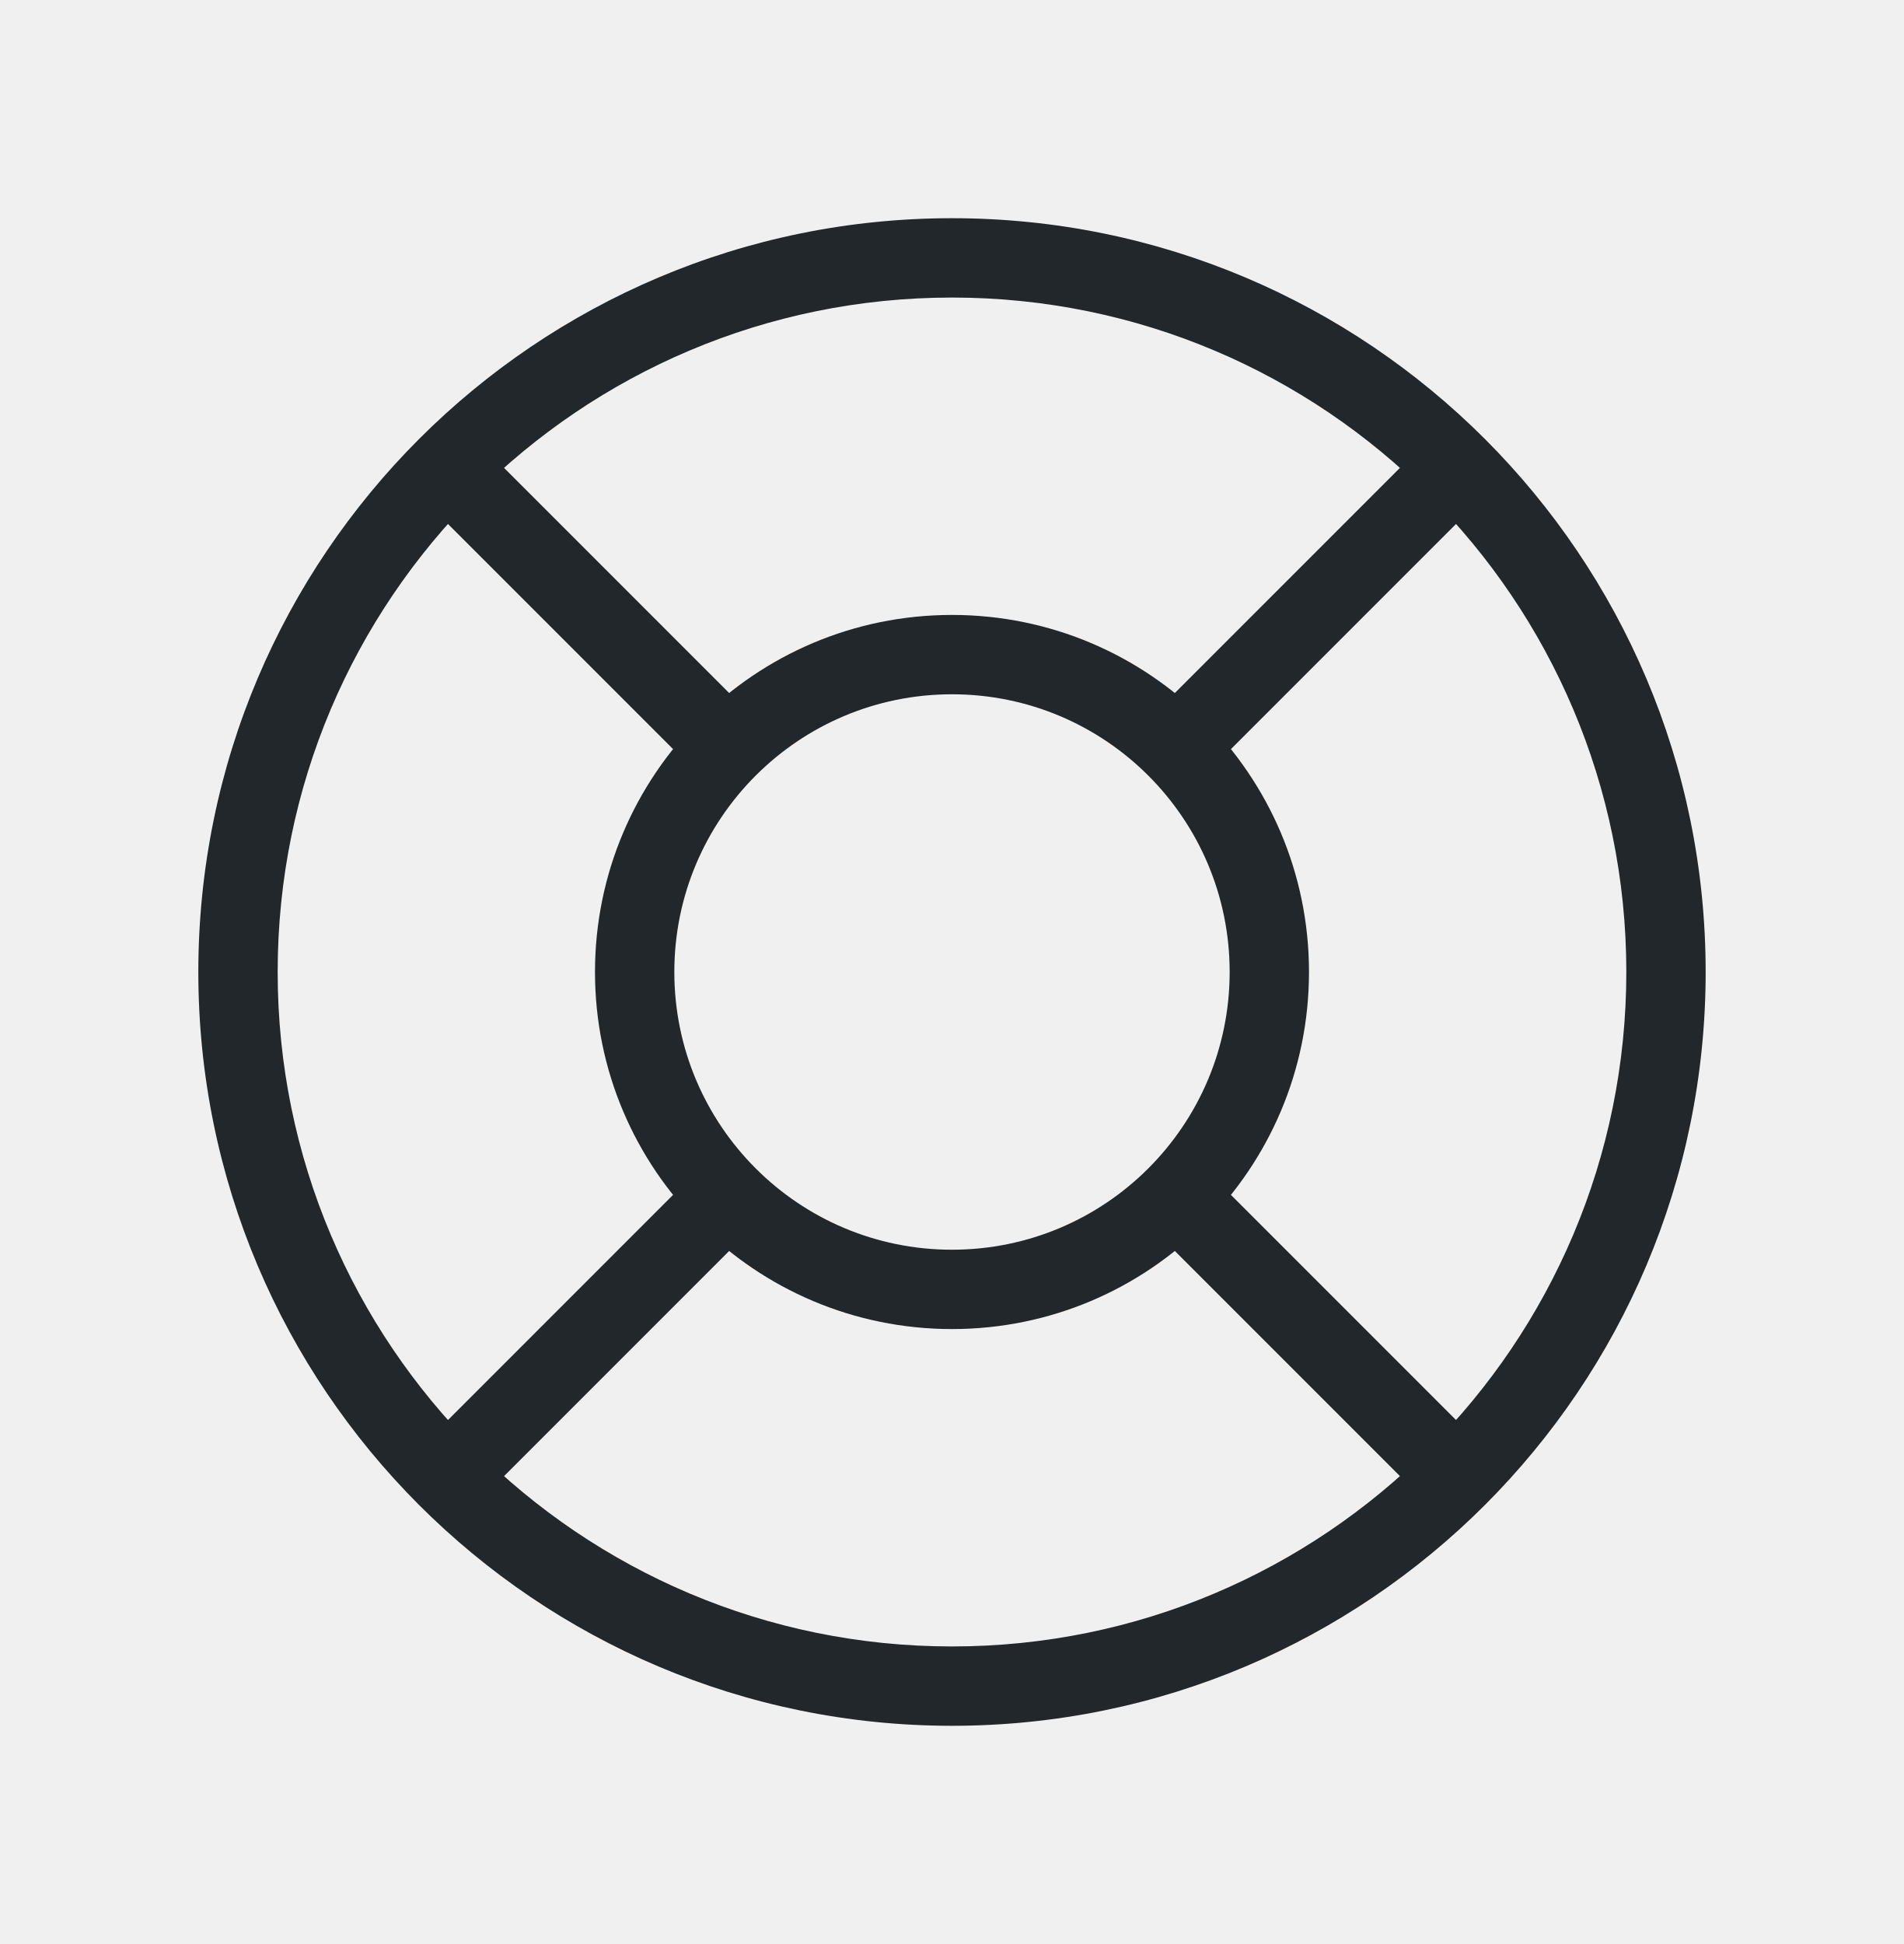
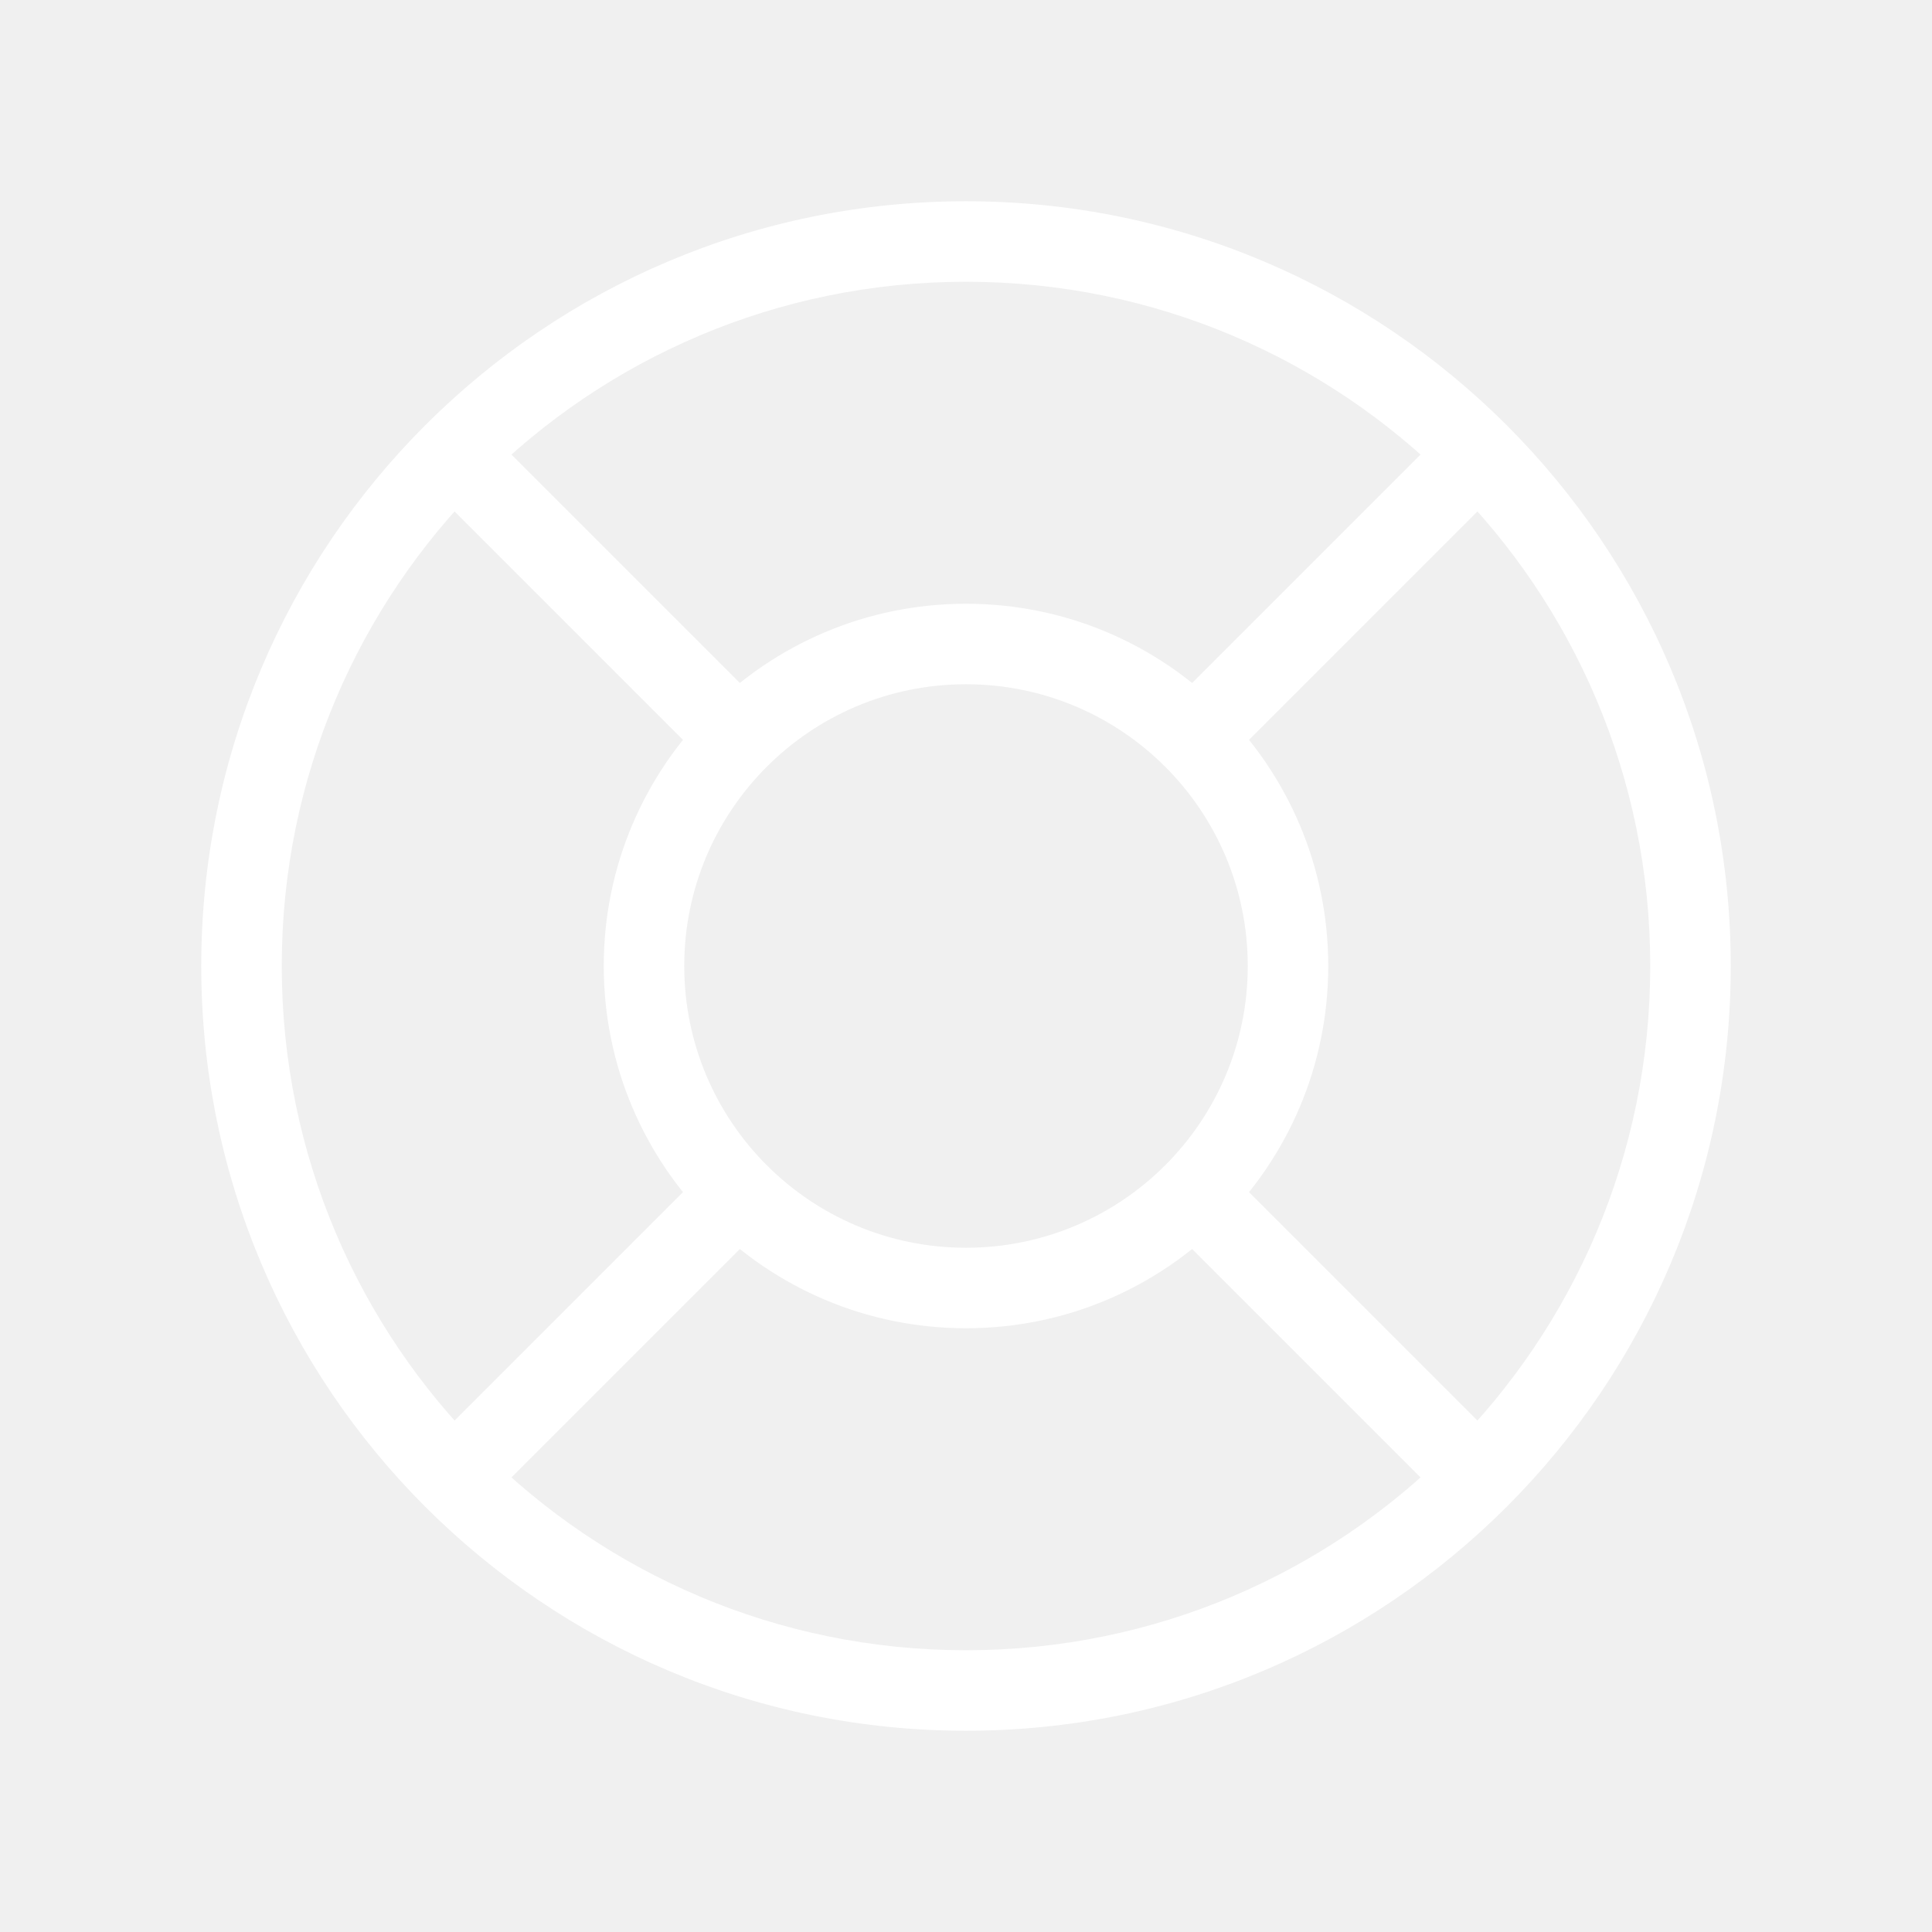
- <svg xmlns="http://www.w3.org/2000/svg" width="48" height="49" viewBox="0 0 48 49" fill="none">
-   <path d="M41 24.5C41 33.889 33.389 41.5 24 41.5V43.5C34.493 43.5 43 34.993 43 24.5H41ZM24 41.5C14.611 41.5 7 33.889 7 24.5H5C5 34.993 13.507 43.5 24 43.5V41.5ZM7 24.5C7 15.111 14.611 7.5 24 7.5V5.5C13.507 5.5 5 14.007 5 24.5H7ZM24 7.5C33.389 7.5 41 15.111 41 24.5H43C43 14.007 34.493 5.5 24 5.5V7.5ZM31 24.5C31 28.366 27.866 31.5 24 31.5V33.5C28.971 33.5 33 29.471 33 24.5H31ZM24 31.5C20.134 31.5 17 28.366 17 24.5H15C15 29.471 19.029 33.5 24 33.5V31.5ZM17 24.5C17 20.634 20.134 17.5 24 17.5V15.5C19.029 15.5 15 19.529 15 24.5H17ZM24 17.5C27.866 17.5 31 20.634 31 24.5H33C33 19.529 28.971 15.5 24 15.5V17.5ZM36.021 11.065L28.95 18.136L30.364 19.55L37.435 12.479L36.021 11.065ZM28.95 30.864L36.021 37.935L37.435 36.521L30.364 29.45L28.95 30.864ZM19.05 18.136L11.979 11.065L10.565 12.479L17.636 19.55L19.05 18.136ZM17.636 29.45L10.565 36.521L11.979 37.935L19.05 30.864L17.636 29.45Z" fill="#21272A" />
+ <svg xmlns="http://www.w3.org/2000/svg" width="48" height="48" viewBox="0 0 48 48" fill="none">
+   <path d="M41 24C41 33.389 33.389 41 24 41V43C34.493 43 43 34.493 43 24H41ZM24 41C14.611 41 7 33.389 7 24H5C5 34.493 13.507 43 24 43V41ZM7 24C7 14.611 14.611 7 24 7V5C13.507 5 5 13.507 5 24H7ZM24 7C33.389 7 41 14.611 41 24H43C43 13.507 34.493 5 24 5V7ZM31 24C31 27.866 27.866 31 24 31V33C28.971 33 33 28.971 33 24H31ZM24 31C20.134 31 17 27.866 17 24H15C15 28.971 19.029 33 24 33V31ZM17 24C17 20.134 20.134 17 24 17V15C19.029 15 15 19.029 15 24H17ZM24 17C27.866 17 31 20.134 31 24H33C33 19.029 28.971 15 24 15V17ZM36.021 10.565L28.95 17.636L30.364 19.05L37.435 11.979L36.021 10.565ZM28.95 30.364L36.021 37.435L37.435 36.021L30.364 28.95L28.95 30.364ZM19.05 17.636L11.979 10.565L10.565 11.979L17.636 19.05L19.05 17.636ZM17.636 28.95L10.565 36.021L11.979 37.435L19.05 30.364L17.636 28.95Z" fill="white" />
</svg>
